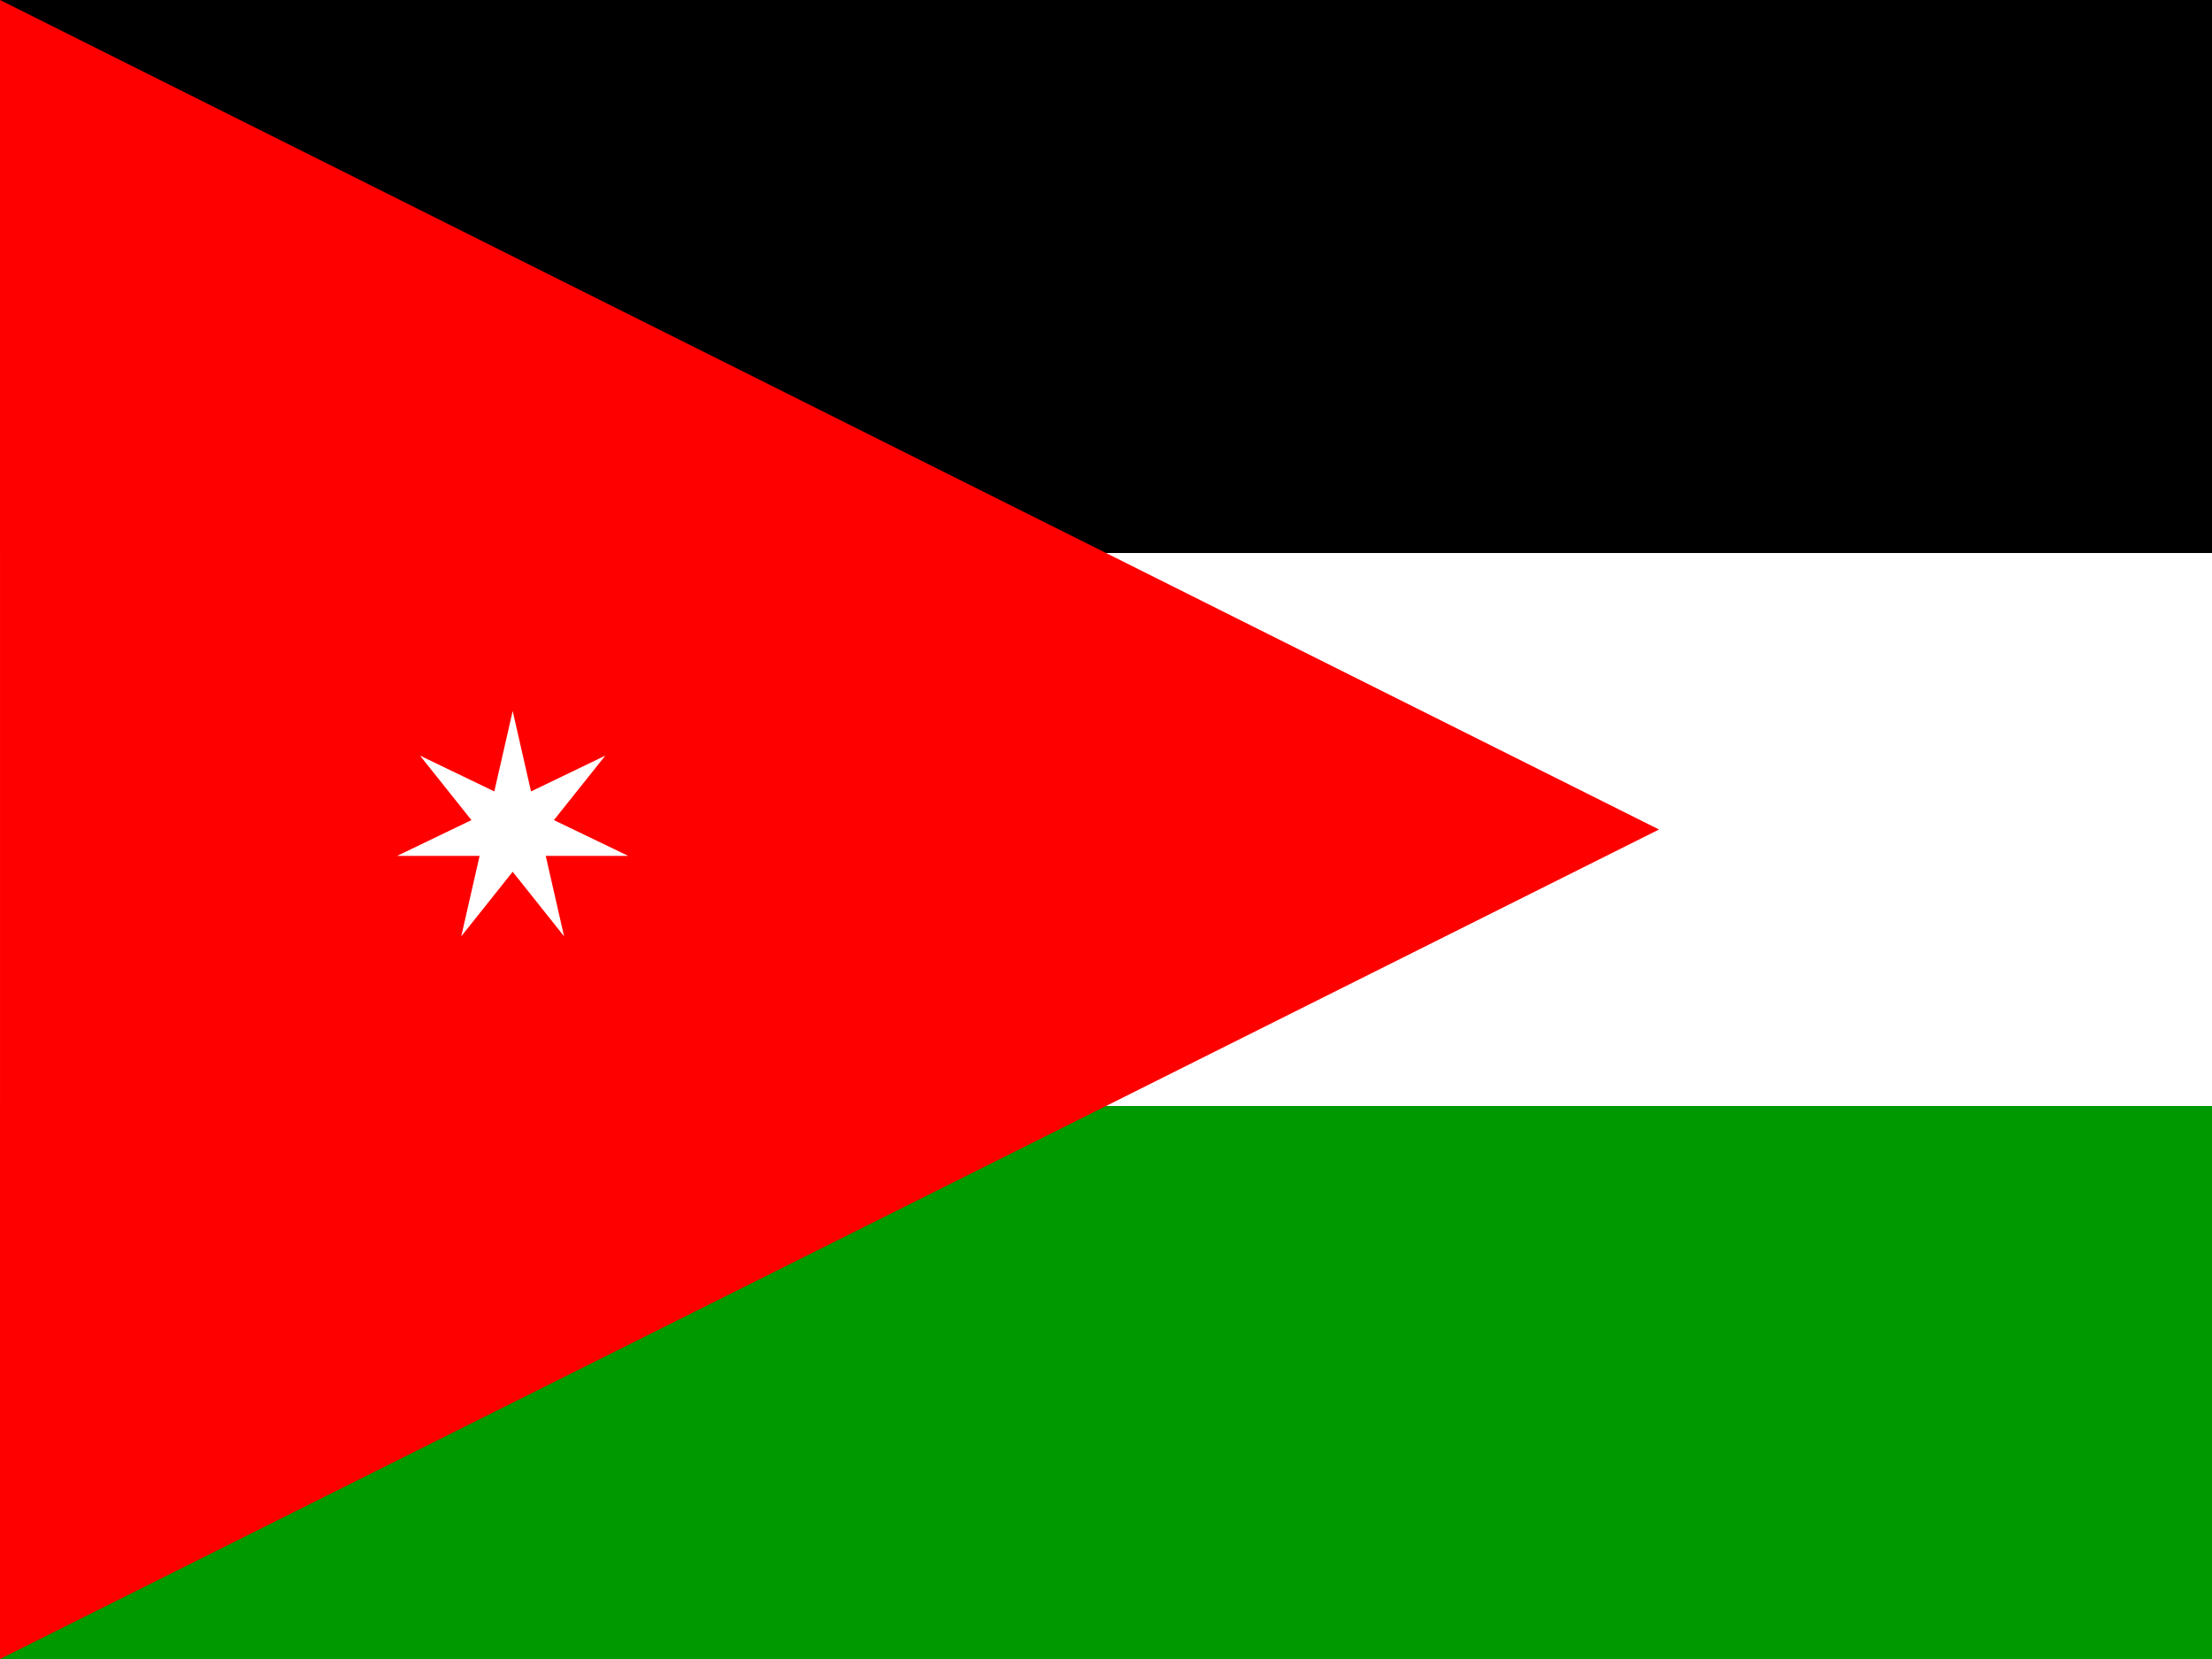
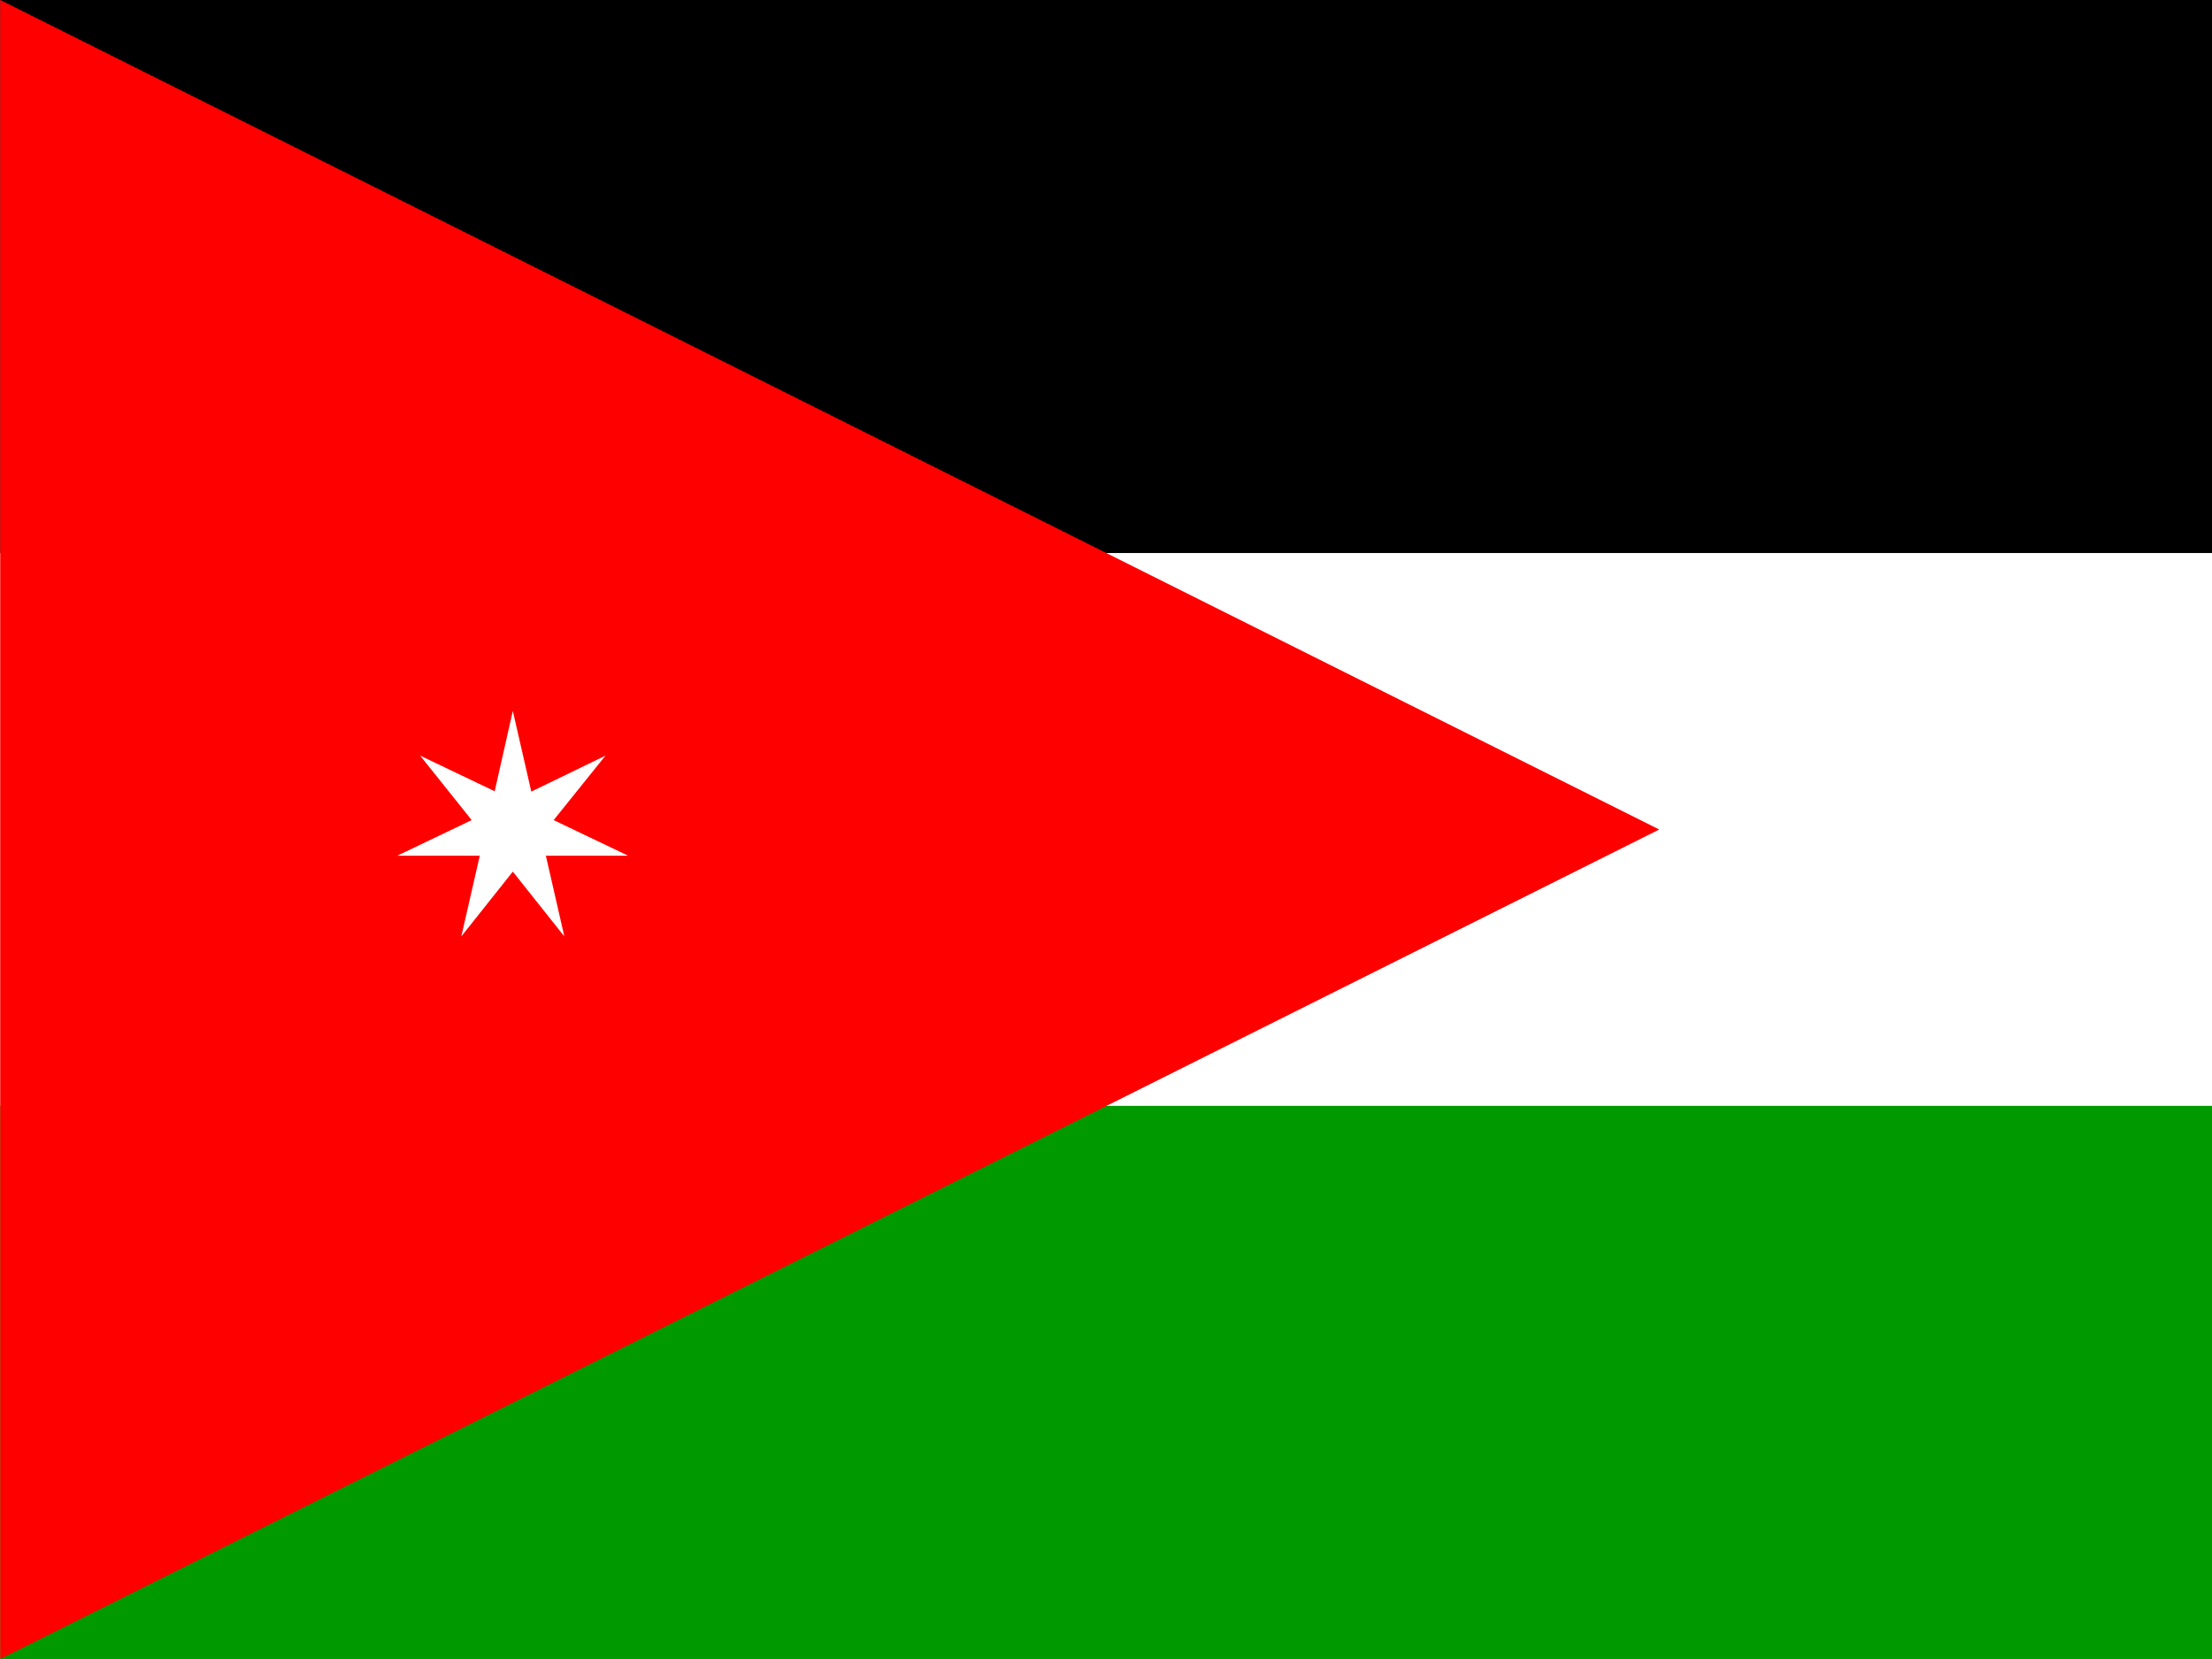
<svg xmlns="http://www.w3.org/2000/svg" id="flag-icon-css-jo" width="640" height="480">
  <defs>
    <clipPath id="a">
-       <path fill-opacity=".67" d="M-117.82 0h682.67v512h-682.67z" />
+       <path fill-opacity=".7" d="M-117.8 0h682.6v512h-682.6z" />
    </clipPath>
  </defs>
-   <g clip-path="url(#a)" transform="translate(110.46) scale(.9375)">
+   <g clip-path="url(#a)" transform="translate(110.5) scale(.9375)">
    <g fill-rule="evenodd" stroke-width="1pt">
-       <path d="M-117.82 0h1024v170.67h-1024z" />
-       <path fill="#fff" d="M-117.82 170.67h1024v170.66h-1024z" />
-       <path fill="#090" d="M-117.82 341.33h1024V512h-1024z" />
-       <path fill="red" d="M-117.82 512l512-256-512-256v512z" />
-       <path fill="#fff" d="M24.53 288.96l5.66-24.82H4.74l22.93-11.04-15.87-19.9 22.93 11.05 5.67-24.82 5.66 24.82 22.93-11.05-15.87 19.9 22.93 11.04H50.6l5.66 24.82-15.86-19.92z" />
+       <path d="M-117.8 0h1024v170.7h-1024z" />
+       <path fill="#fff" d="M-117.8 170.7h1024v170.6h-1024z" />
+       <path fill="#090" d="M-117.8 341.3h1024V512h-1024z" />
+       <path fill="red" d="M-117.8 512l512-256-512-256v512z" />
+       <path fill="#fff" d="M24.5 289l5.7-24.9H4.7l23-11-15.9-19.9 23 11 5.6-24.8 5.7 24.9L69 233.2 53 253.1l23 11H50.6l5.7 24.9-15.9-20z" />
    </g>
  </g>
</svg>
